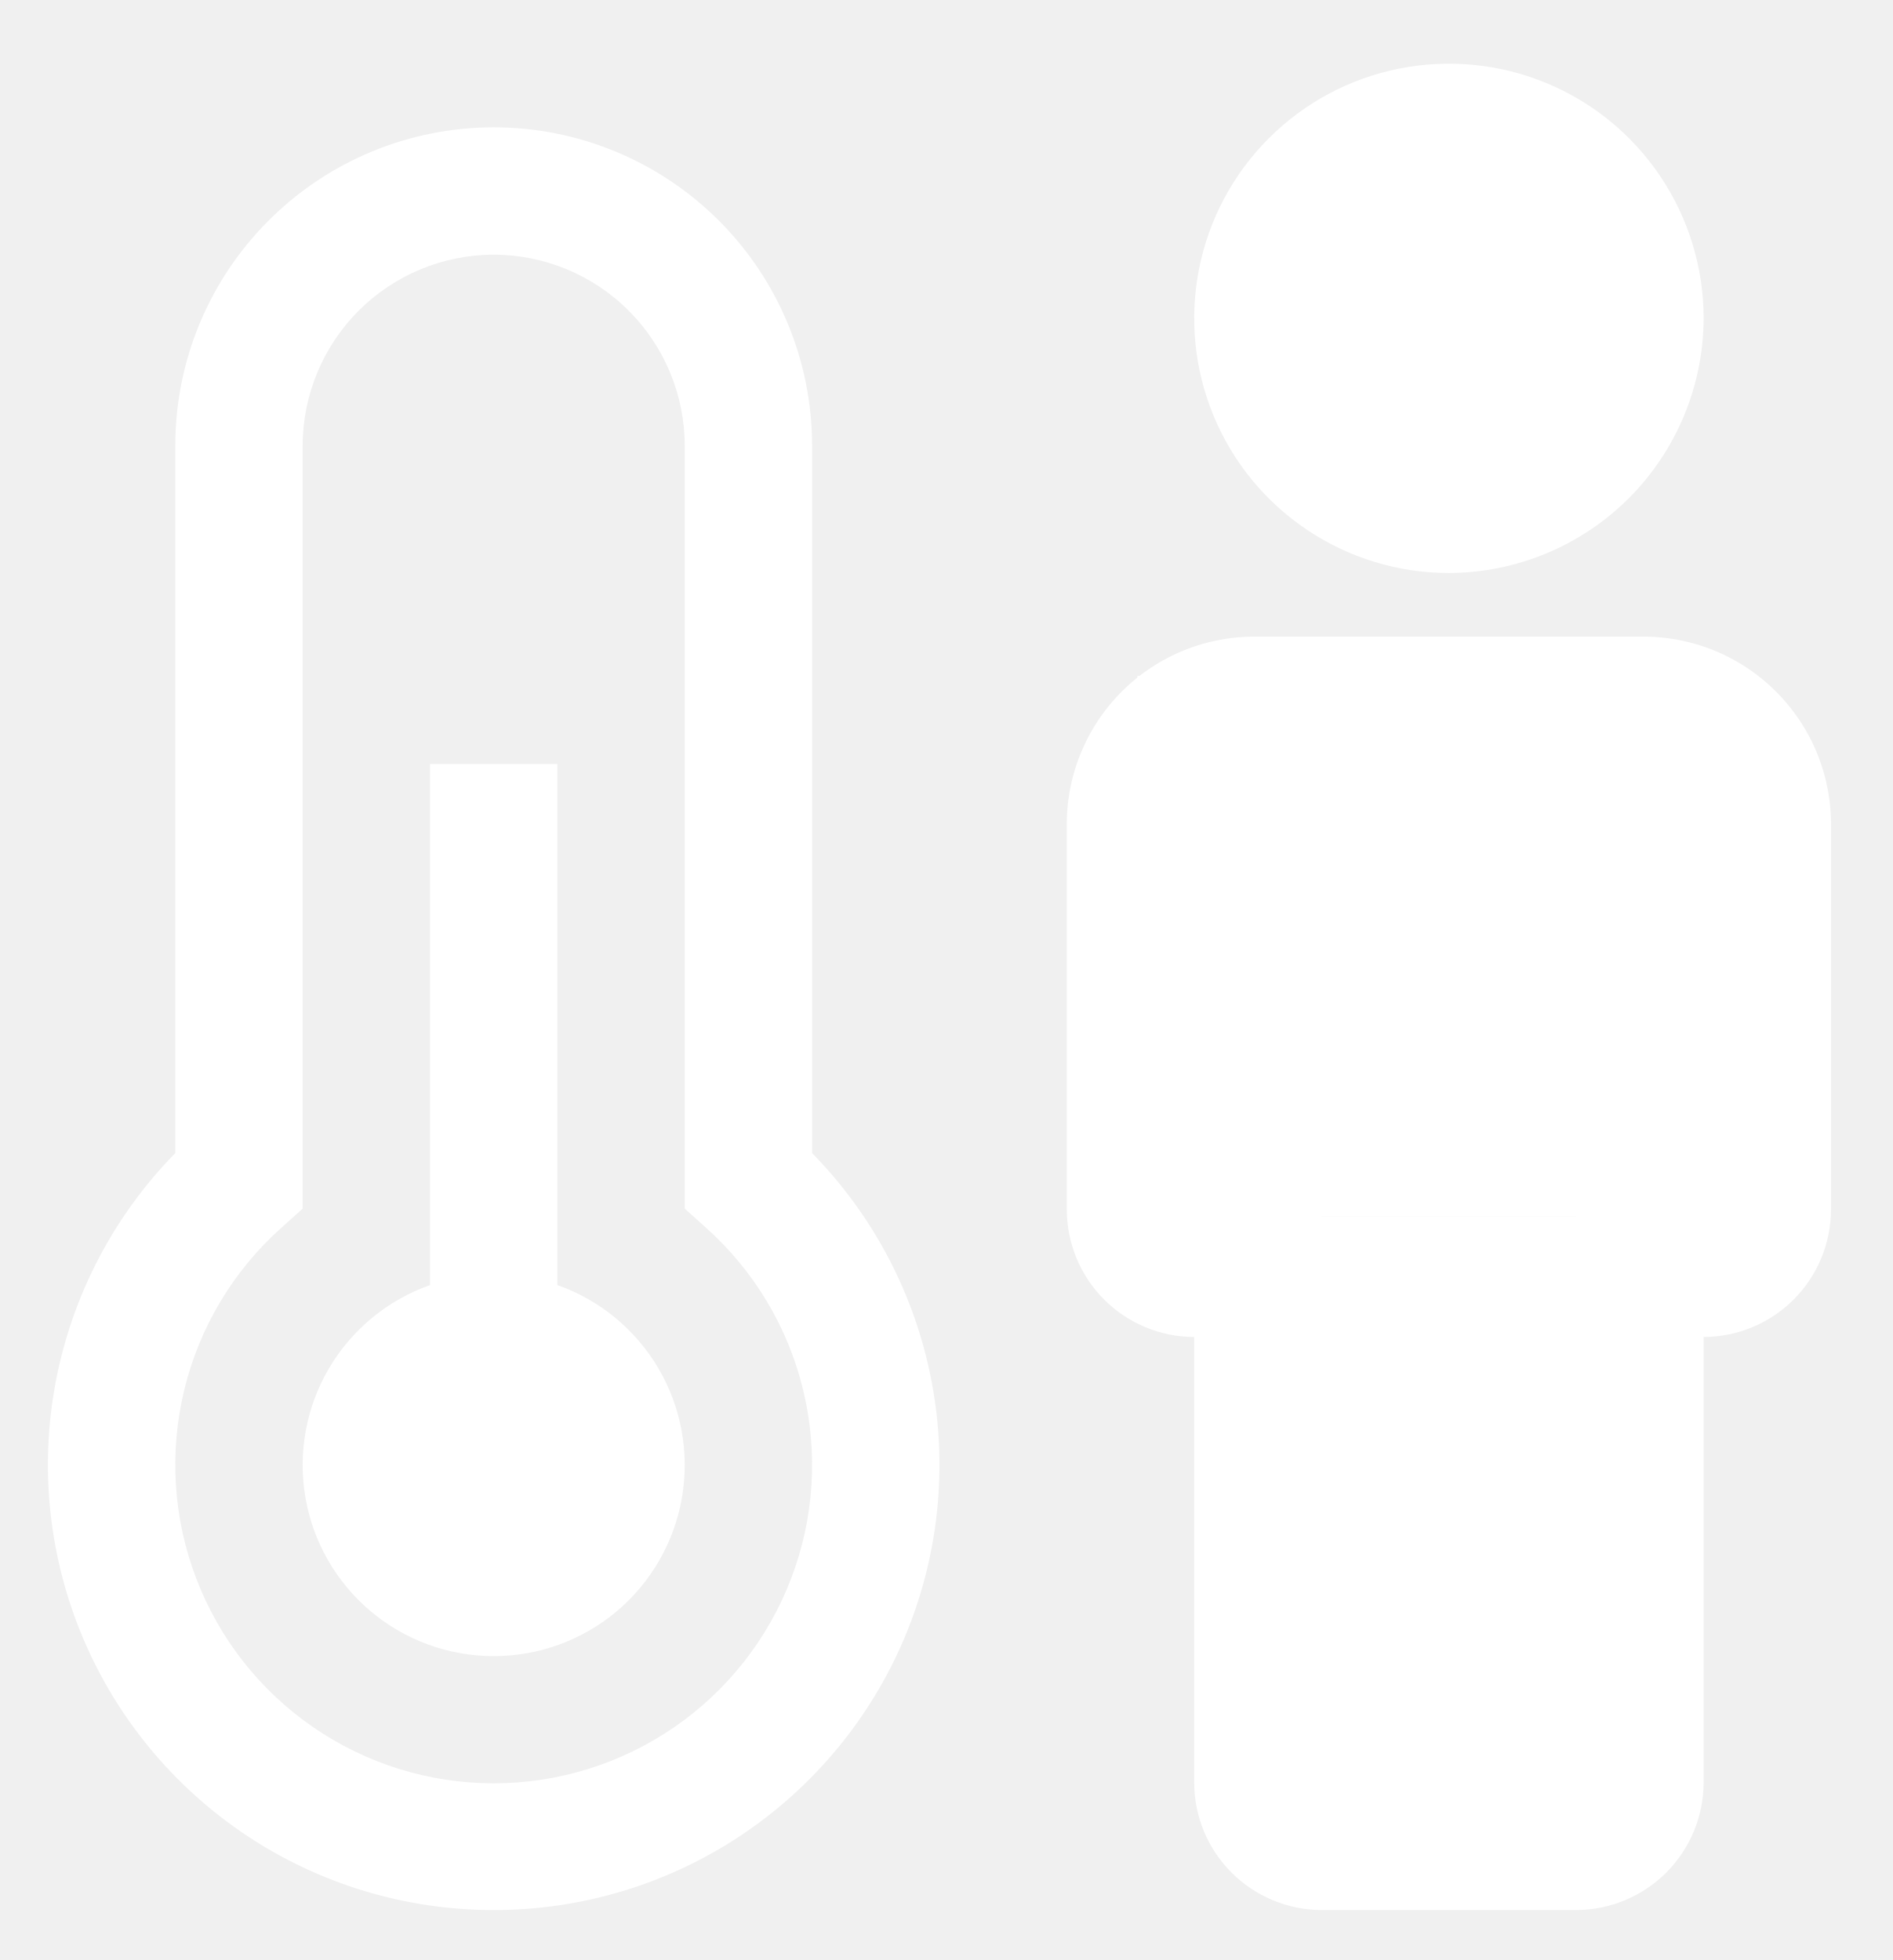
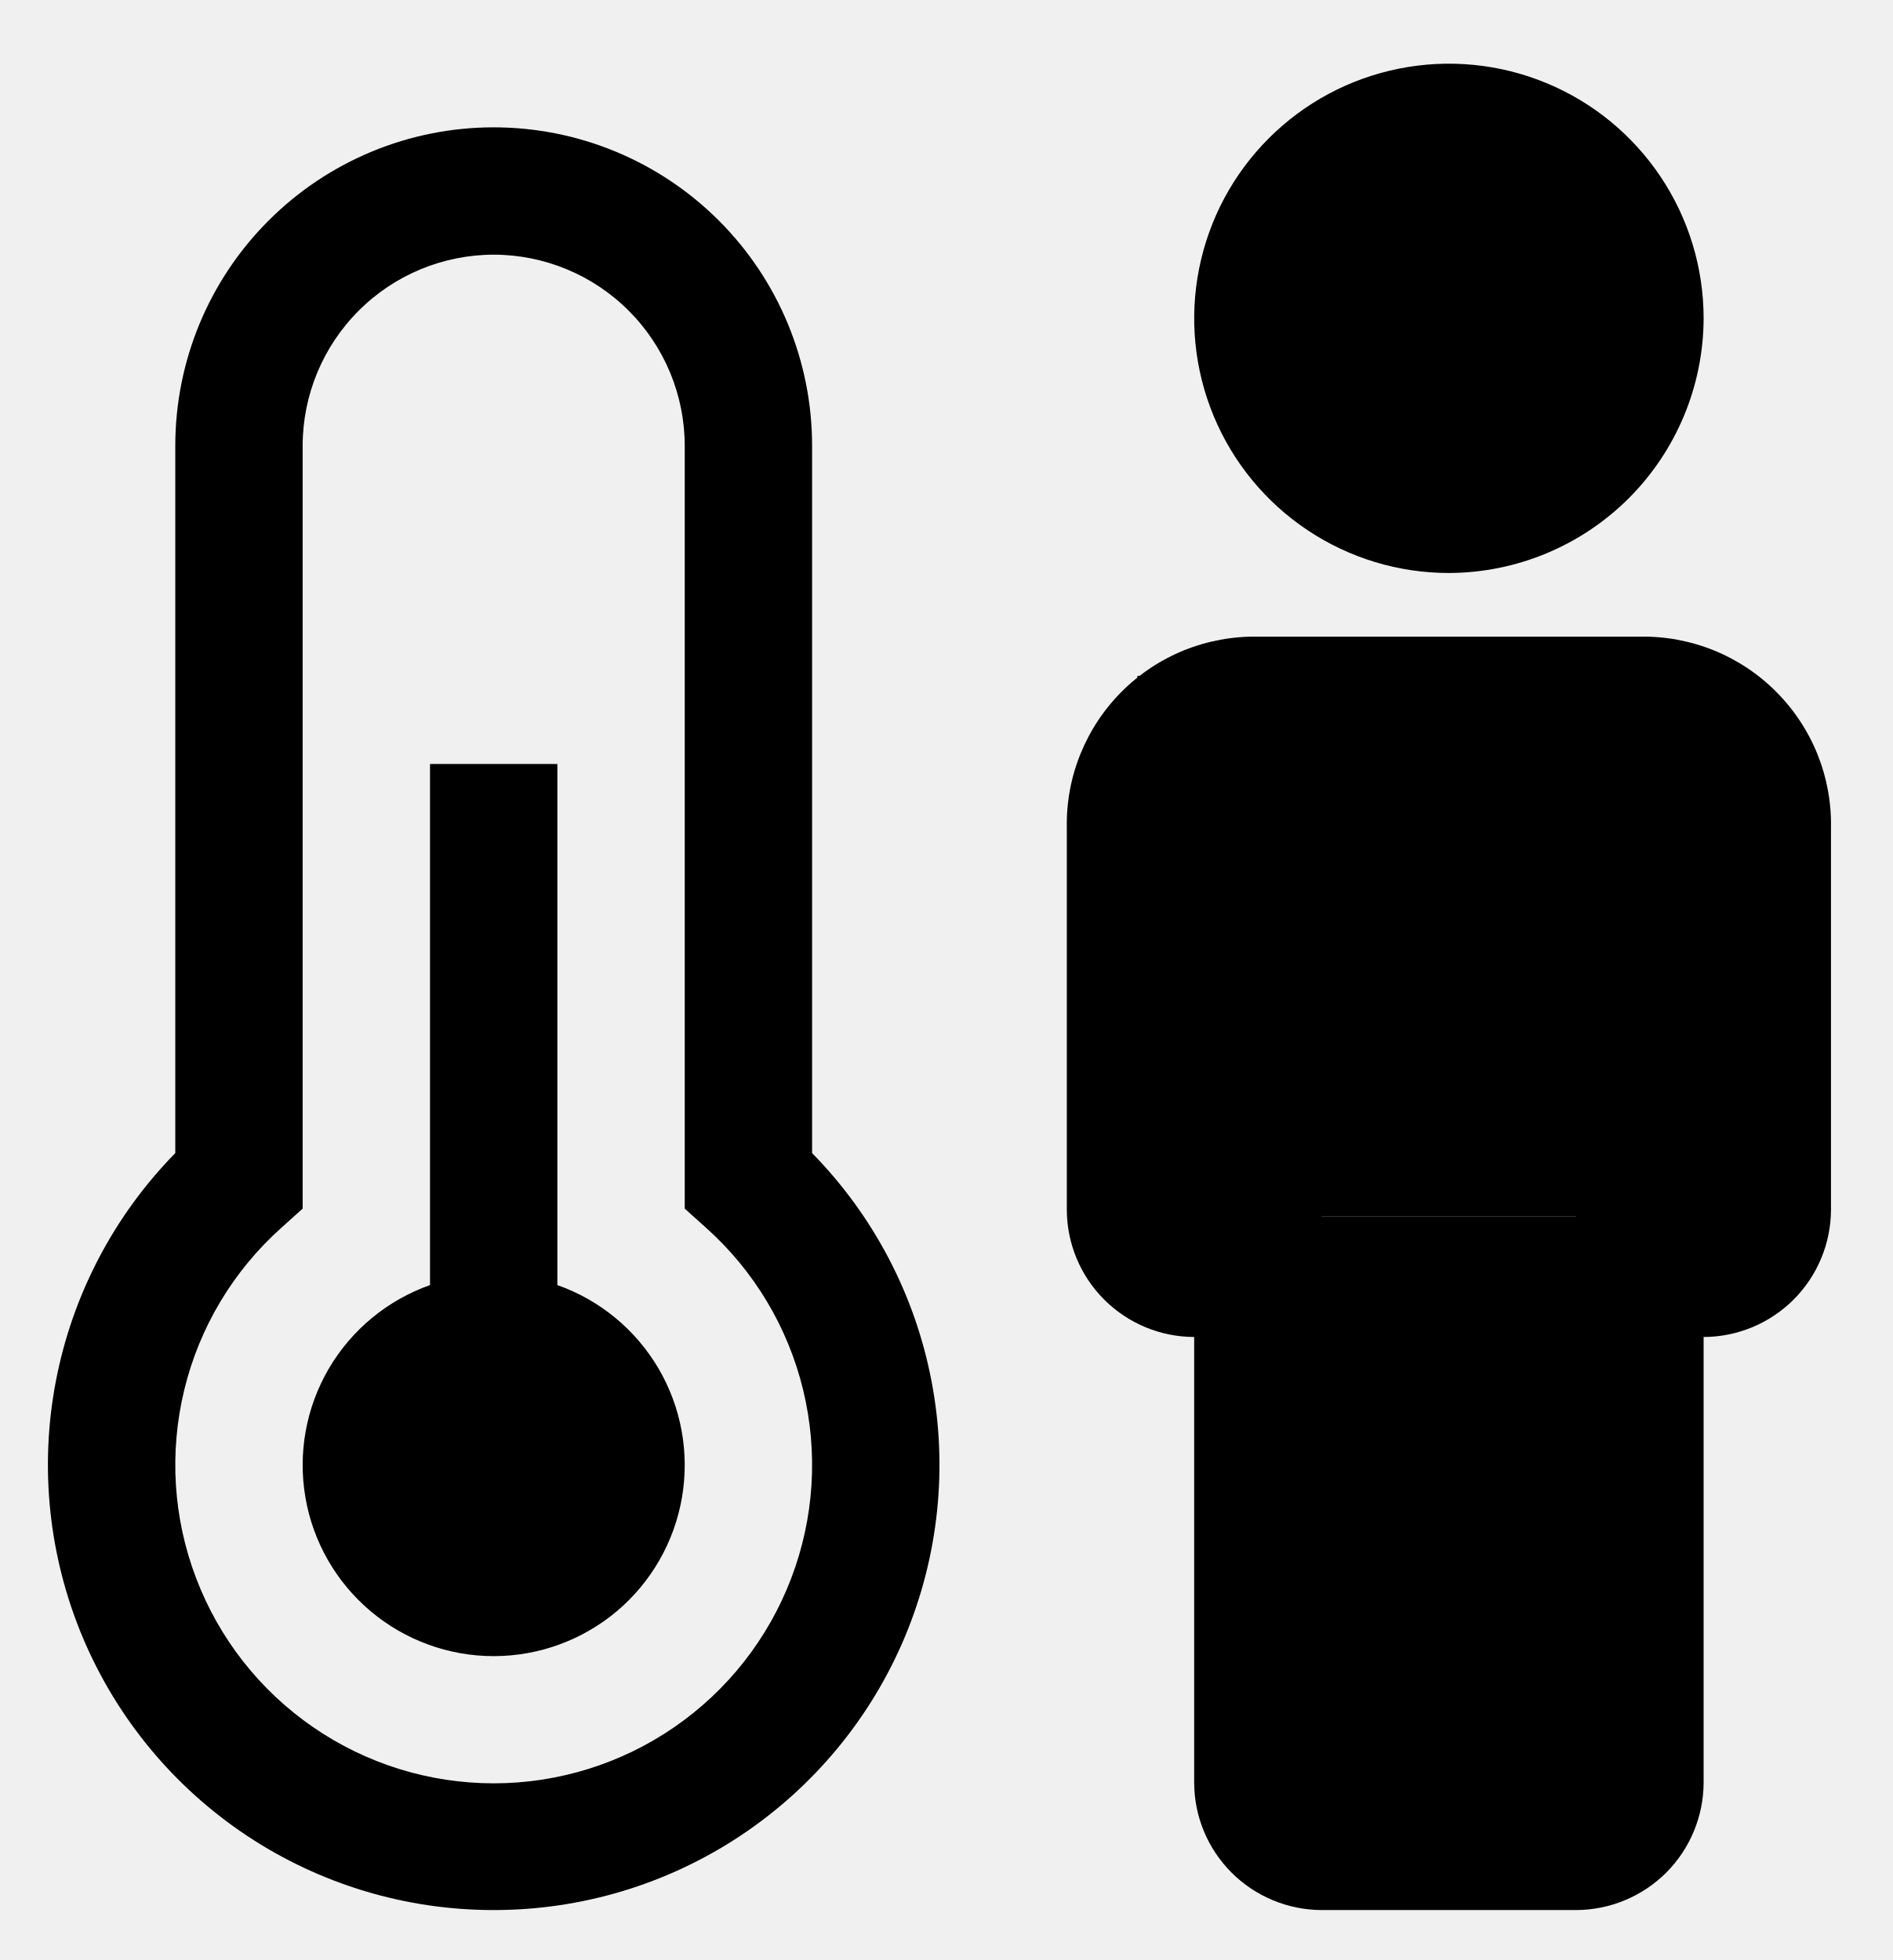
<svg xmlns="http://www.w3.org/2000/svg" width="28" height="29" viewBox="0 0 28 29" fill="none">
-   <path d="M23.317 28.261H19.549C19.05 28.259 18.571 28.06 18.218 27.707C17.865 27.354 17.666 26.876 17.665 26.377V19.782C17.166 19.781 16.687 19.582 16.334 19.229C15.981 18.876 15.782 18.398 15.781 17.898V12.246C15.774 11.873 15.842 11.503 15.982 11.157C16.122 10.811 16.329 10.497 16.593 10.233C16.857 9.969 17.171 9.761 17.517 9.621C17.863 9.482 18.234 9.413 18.607 9.42H24.259C24.632 9.413 25.002 9.482 25.348 9.621C25.694 9.761 26.009 9.969 26.272 10.233C26.536 10.497 26.744 10.811 26.884 11.157C27.023 11.503 27.092 11.873 27.085 12.246V17.898C27.084 18.398 26.884 18.876 26.532 19.229C26.178 19.582 25.7 19.781 25.201 19.782V26.377C25.199 26.876 25 27.354 24.648 27.707C24.294 28.06 23.816 28.259 23.317 28.261ZM18.607 11.304C18.481 11.297 18.355 11.316 18.238 11.361C18.12 11.405 18.013 11.474 17.924 11.563C17.835 11.652 17.766 11.759 17.721 11.877C17.676 11.995 17.657 12.121 17.665 12.246V17.898H19.549V26.377H23.317V17.898H25.201V12.246C25.209 12.121 25.189 11.995 25.145 11.877C25.1 11.759 25.031 11.652 24.942 11.563C24.853 11.474 24.746 11.405 24.628 11.361C24.51 11.316 24.385 11.297 24.259 11.304H18.607Z" fill="white" />
-   <path d="M21.433 8.478C20.688 8.478 19.959 8.257 19.34 7.843C18.72 7.429 18.237 6.841 17.952 6.152C17.667 5.464 17.592 4.706 17.738 3.975C17.883 3.244 18.242 2.573 18.769 2.046C19.296 1.519 19.967 1.16 20.698 1.015C21.429 0.869 22.187 0.944 22.875 1.229C23.564 1.514 24.152 1.997 24.566 2.617C24.98 3.236 25.201 3.965 25.201 4.71C25.198 5.709 24.8 6.665 24.095 7.371C23.389 8.077 22.432 8.475 21.433 8.478ZM21.433 2.826C21.061 2.826 20.696 2.937 20.387 3.144C20.077 3.351 19.835 3.645 19.693 3.989C19.55 4.333 19.513 4.712 19.585 5.078C19.658 5.443 19.838 5.779 20.101 6.042C20.365 6.306 20.7 6.485 21.066 6.558C21.431 6.631 21.81 6.593 22.154 6.451C22.498 6.308 22.793 6.067 23 5.757C23.207 5.447 23.317 5.083 23.317 4.71C23.316 4.211 23.117 3.733 22.764 3.38C22.411 3.027 21.933 2.828 21.433 2.826Z" fill="white" />
-   <path d="M18.825 2H23.825V7H18.825V2Z" fill="white" />
-   <path d="M8.245 19.014V11.304H6.361V19.014C5.733 19.236 5.203 19.673 4.865 20.248C4.528 20.823 4.405 21.499 4.518 22.156C4.63 22.813 4.972 23.409 5.482 23.839C5.991 24.268 6.636 24.504 7.303 24.504C7.97 24.504 8.615 24.268 9.125 23.839C9.634 23.409 9.976 22.813 10.088 22.156C10.201 21.499 10.078 20.823 9.741 20.248C9.403 19.673 8.874 19.236 8.245 19.014Z" fill="white" />
-   <path d="M7.303 28.261C6.005 28.262 4.736 27.88 3.654 27.162C2.573 26.444 1.727 25.423 1.224 24.227C0.721 23.03 0.582 21.712 0.826 20.437C1.07 19.162 1.684 17.988 2.593 17.061V6.594C2.593 5.345 3.089 4.147 3.973 3.264C4.856 2.38 6.054 1.884 7.303 1.884C8.552 1.884 9.75 2.38 10.634 3.264C11.517 4.147 12.013 5.345 12.013 6.594V17.061C12.922 17.988 13.537 19.162 13.78 20.437C14.024 21.712 13.885 23.03 13.382 24.227C12.879 25.423 12.033 26.444 10.952 27.162C9.87 27.88 8.601 28.262 7.303 28.261ZM7.303 3.768C6.554 3.769 5.835 4.067 5.306 4.597C4.776 5.127 4.478 5.845 4.477 6.594V17.883L4.164 18.164C3.453 18.799 2.951 19.636 2.726 20.563C2.501 21.491 2.562 22.464 2.903 23.355C3.243 24.247 3.846 25.014 4.632 25.555C5.417 26.096 6.349 26.386 7.303 26.386C8.257 26.386 9.189 26.096 9.974 25.555C10.76 25.014 11.363 24.247 11.703 23.355C12.044 22.464 12.105 21.491 11.88 20.563C11.655 19.636 11.153 18.799 10.442 18.164L10.129 17.883V6.594C10.128 5.845 9.83 5.127 9.3 4.597C8.771 4.067 8.052 3.769 7.303 3.768Z" fill="white" />
-   <path d="M16.825 10H25.825V18H16.825V10Z" fill="white" />
-   <path d="M18.825 18H23.825V27H18.825V18Z" fill="white" />
+   <path d="M23.317 28.261H19.549C19.05 28.259 18.571 28.06 18.218 27.707C17.865 27.354 17.666 26.876 17.665 26.377V19.782C17.166 19.781 16.687 19.582 16.334 19.229C15.981 18.876 15.782 18.398 15.781 17.898V12.246C15.774 11.873 15.842 11.503 15.982 11.157C16.122 10.811 16.329 10.497 16.593 10.233C16.857 9.969 17.171 9.761 17.517 9.621C17.863 9.482 18.234 9.413 18.607 9.42H24.259C24.632 9.413 25.002 9.482 25.348 9.621C25.694 9.761 26.009 9.969 26.272 10.233C26.536 10.497 26.744 10.811 26.884 11.157C27.023 11.503 27.092 11.873 27.085 12.246V17.898C27.084 18.398 26.884 18.876 26.532 19.229C26.178 19.582 25.7 19.781 25.201 19.782V26.377C25.199 26.876 25 27.354 24.648 27.707C24.294 28.06 23.816 28.259 23.317 28.261ZM18.607 11.304C18.481 11.297 18.355 11.316 18.238 11.361C18.12 11.405 18.013 11.474 17.924 11.563C17.835 11.652 17.766 11.759 17.721 11.877C17.676 11.995 17.657 12.121 17.665 12.246V17.898H19.549V26.377H23.317V17.898H25.201V12.246C25.209 12.121 25.189 11.995 25.145 11.877C25.1 11.759 25.031 11.652 24.942 11.563C24.853 11.474 24.746 11.405 24.628 11.361C24.51 11.316 24.385 11.297 24.259 11.304H18.607Z" fill="currentColor" />
+   <path d="M21.433 8.478C20.688 8.478 19.959 8.257 19.34 7.843C18.72 7.429 18.237 6.841 17.952 6.152C17.667 5.464 17.592 4.706 17.738 3.975C17.883 3.244 18.242 2.573 18.769 2.046C19.296 1.519 19.967 1.16 20.698 1.015C21.429 0.869 22.187 0.944 22.875 1.229C23.564 1.514 24.152 1.997 24.566 2.617C24.98 3.236 25.201 3.965 25.201 4.71C25.198 5.709 24.8 6.665 24.095 7.371C23.389 8.077 22.432 8.475 21.433 8.478ZM21.433 2.826C21.061 2.826 20.696 2.937 20.387 3.144C20.077 3.351 19.835 3.645 19.693 3.989C19.55 4.333 19.513 4.712 19.585 5.078C19.658 5.443 19.838 5.779 20.101 6.042C20.365 6.306 20.7 6.485 21.066 6.558C21.431 6.631 21.81 6.593 22.154 6.451C22.498 6.308 22.793 6.067 23 5.757C23.207 5.447 23.317 5.083 23.317 4.71C23.316 4.211 23.117 3.733 22.764 3.38C22.411 3.027 21.933 2.828 21.433 2.826Z" fill="currentColor" />
+   <path d="M18.825 2H23.825V7H18.825V2Z" fill="currentColor" />
+   <path d="M8.245 19.014V11.304H6.361V19.014C5.733 19.236 5.203 19.673 4.865 20.248C4.528 20.823 4.405 21.499 4.518 22.156C4.63 22.813 4.972 23.409 5.482 23.839C5.991 24.268 6.636 24.504 7.303 24.504C7.97 24.504 8.615 24.268 9.125 23.839C9.634 23.409 9.976 22.813 10.088 22.156C10.201 21.499 10.078 20.823 9.741 20.248C9.403 19.673 8.874 19.236 8.245 19.014Z" fill="currentColor" />
+   <path d="M7.303 28.261C6.005 28.262 4.736 27.88 3.654 27.162C2.573 26.444 1.727 25.423 1.224 24.227C0.721 23.03 0.582 21.712 0.826 20.437C1.07 19.162 1.684 17.988 2.593 17.061V6.594C2.593 5.345 3.089 4.147 3.973 3.264C4.856 2.38 6.054 1.884 7.303 1.884C8.552 1.884 9.75 2.38 10.634 3.264C11.517 4.147 12.013 5.345 12.013 6.594V17.061C12.922 17.988 13.537 19.162 13.78 20.437C14.024 21.712 13.885 23.03 13.382 24.227C12.879 25.423 12.033 26.444 10.952 27.162C9.87 27.88 8.601 28.262 7.303 28.261ZM7.303 3.768C6.554 3.769 5.835 4.067 5.306 4.597C4.776 5.127 4.478 5.845 4.477 6.594V17.883L4.164 18.164C3.453 18.799 2.951 19.636 2.726 20.563C2.501 21.491 2.562 22.464 2.903 23.355C3.243 24.247 3.846 25.014 4.632 25.555C5.417 26.096 6.349 26.386 7.303 26.386C8.257 26.386 9.189 26.096 9.974 25.555C10.76 25.014 11.363 24.247 11.703 23.355C12.044 22.464 12.105 21.491 11.88 20.563C11.655 19.636 11.153 18.799 10.442 18.164L10.129 17.883V6.594C10.128 5.845 9.83 5.127 9.3 4.597C8.771 4.067 8.052 3.769 7.303 3.768Z" fill="currentColor" />
+   <path d="M16.825 10H25.825V18H16.825V10Z" fill="currentColor" />
+   <path d="M18.825 18H23.825V27H18.825V18Z" fill="currentColor" />
</svg>
